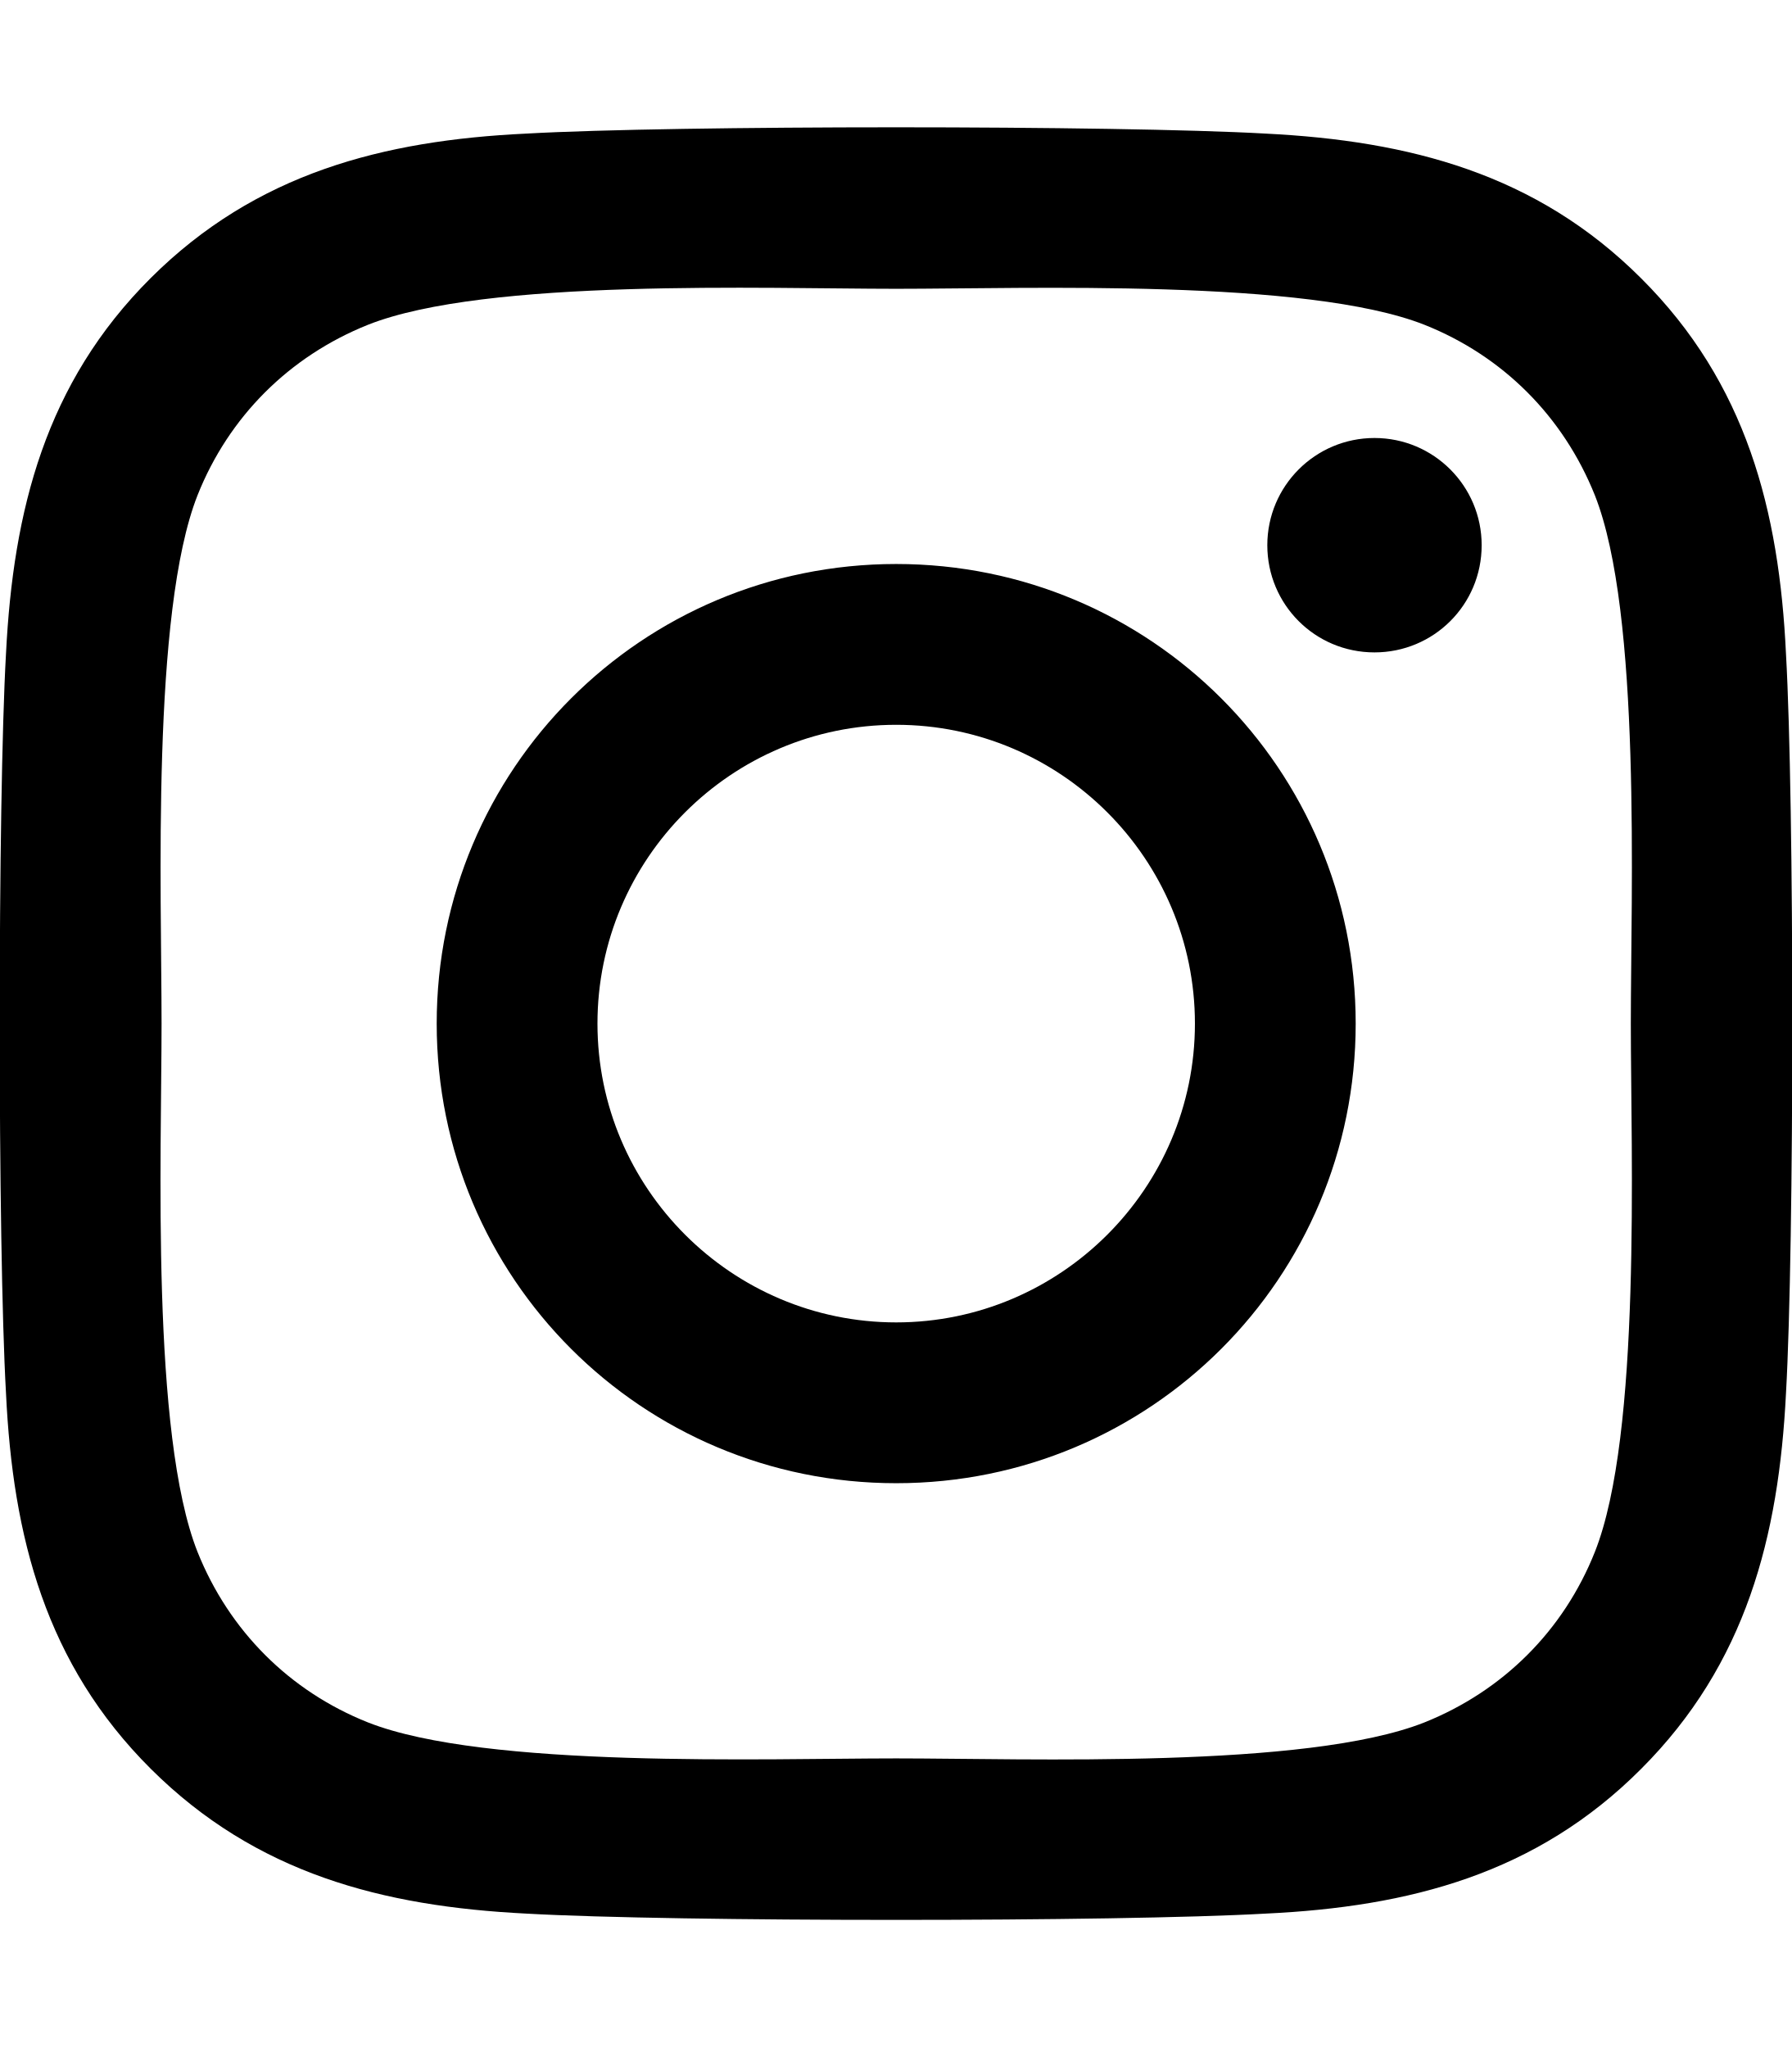
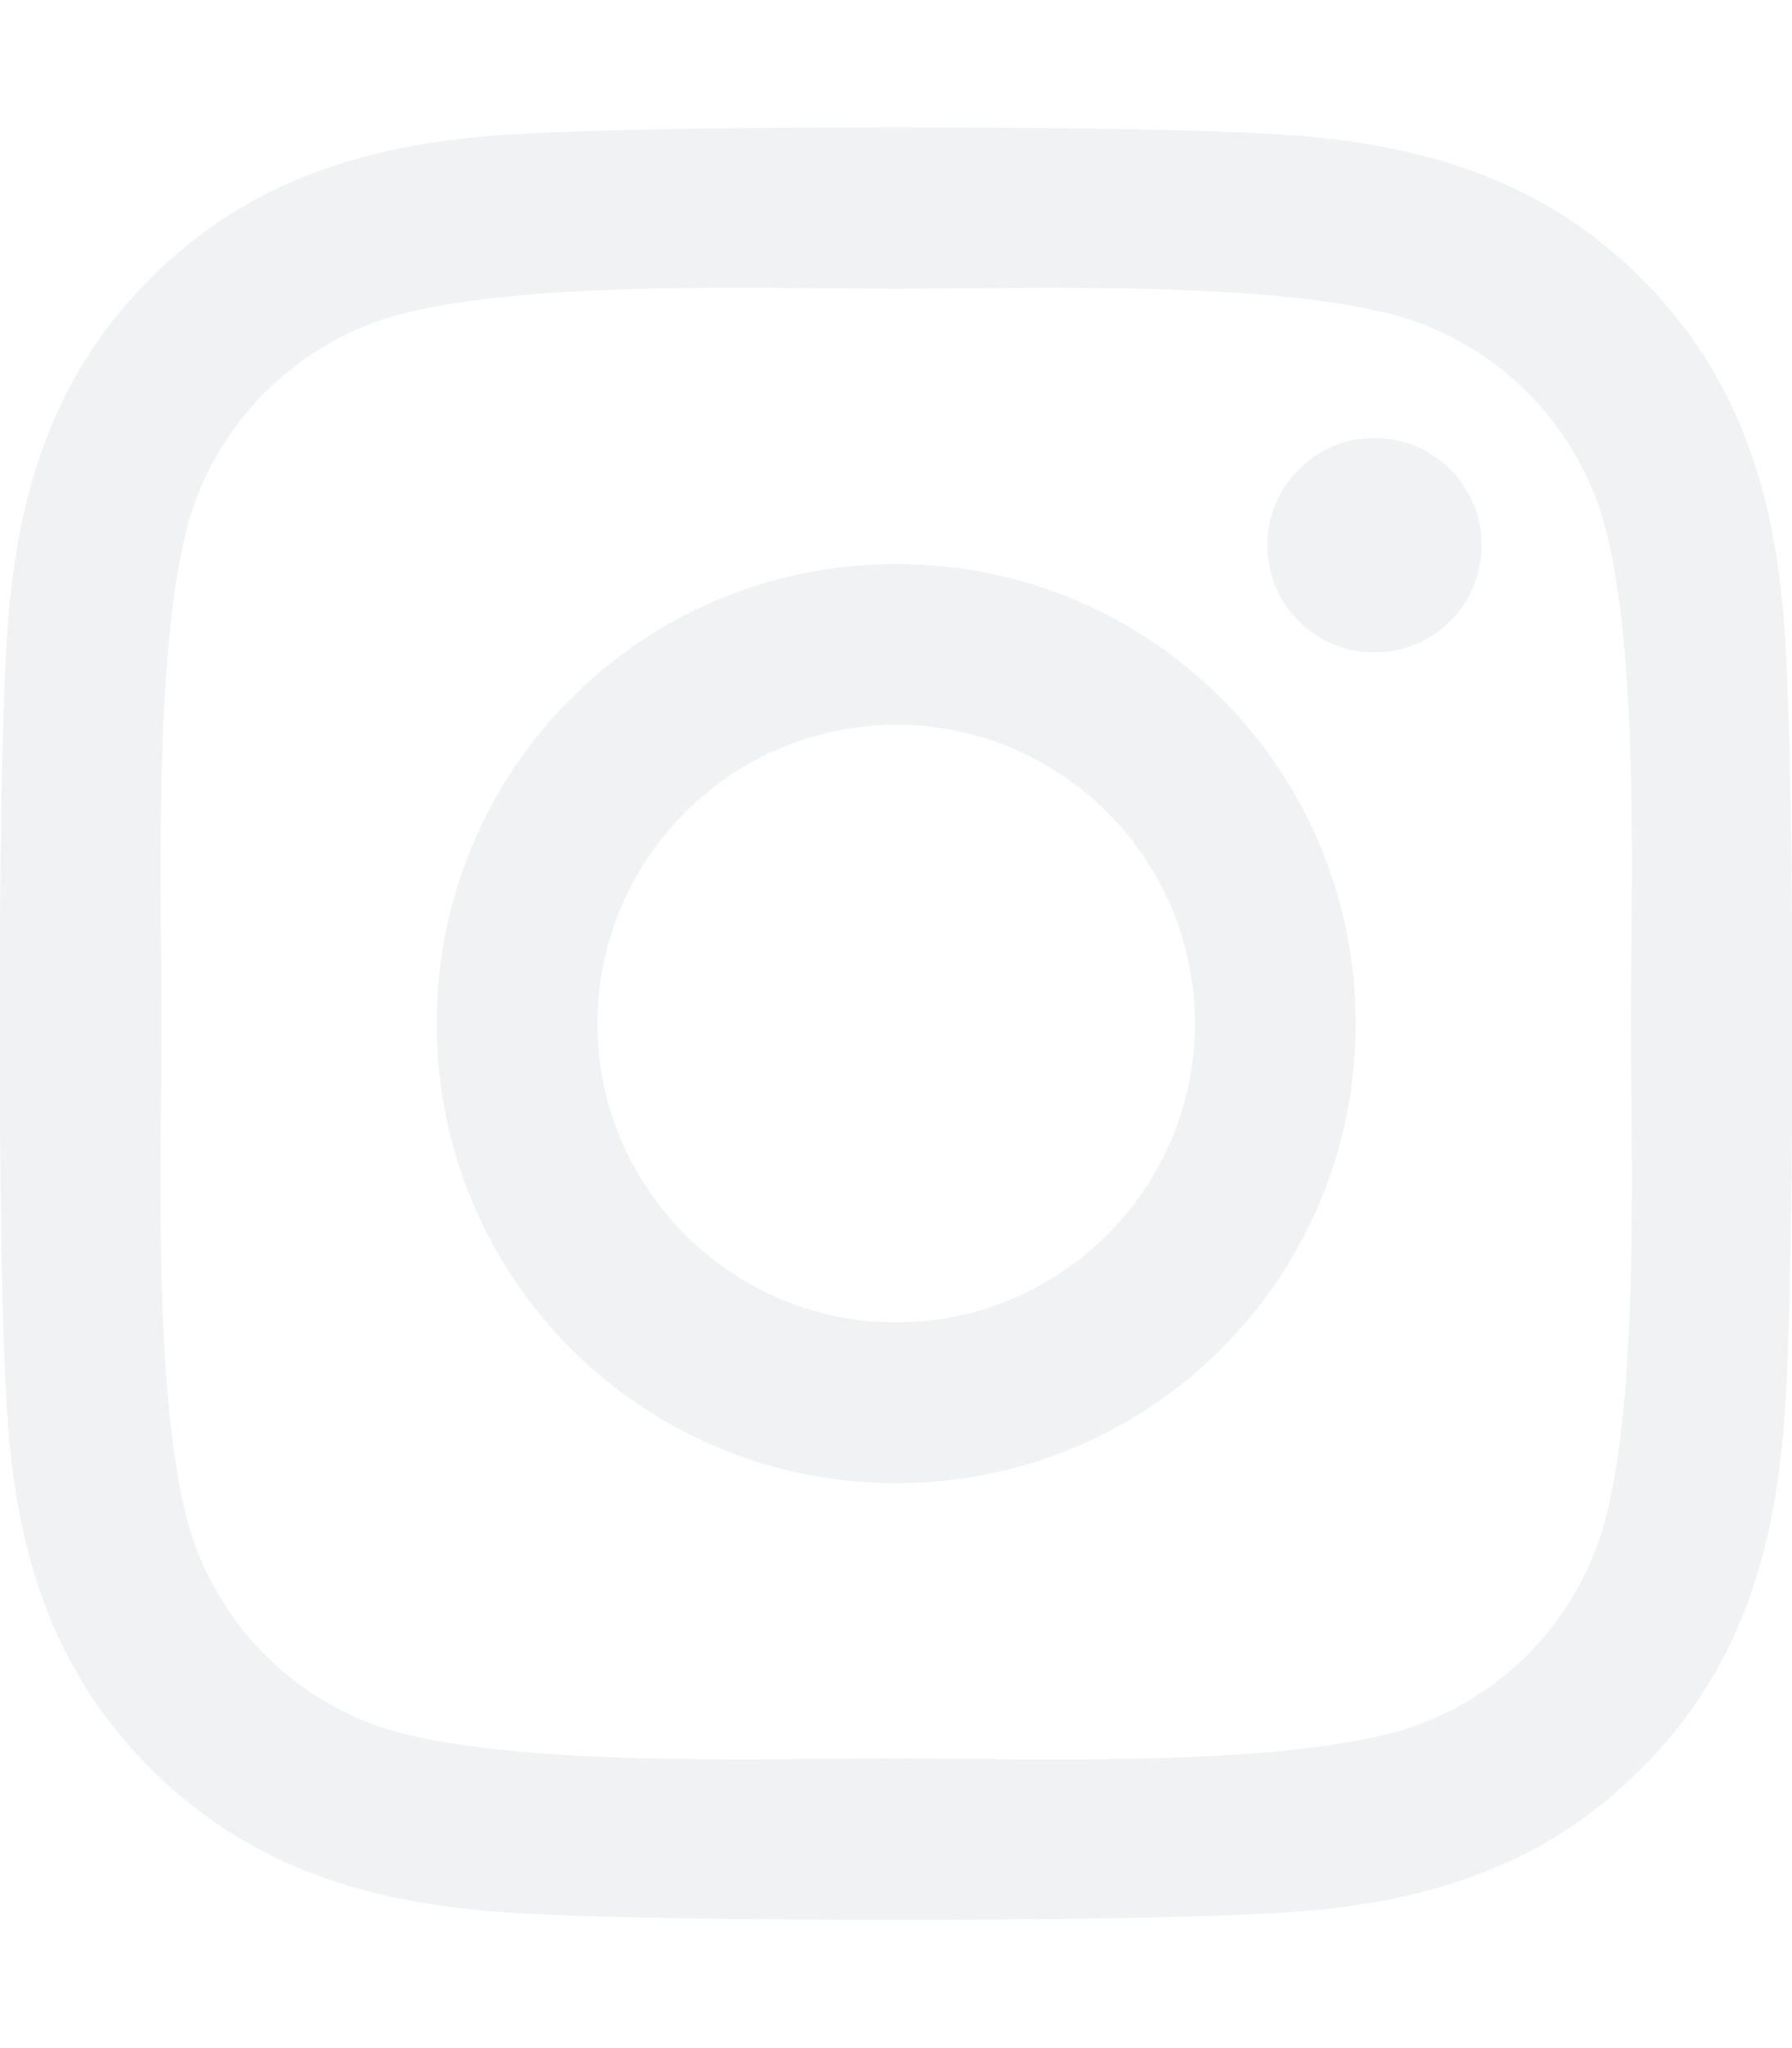
- <svg xmlns="http://www.w3.org/2000/svg" viewBox="0 0 448 512">
+ <svg xmlns="http://www.w3.org/2000/svg" height="1em" viewBox="0 0 448 512">
+   <style>svg{fill:#f1f2f4}</style>
  <path d="M224.1 141c-63.6 0-114.9 51.3-114.9 114.9s51.3 114.9 114.9 114.9S339 319.5 339 255.9 287.7 141 224.1 141zm0 189.6c-41.1 0-74.7-33.5-74.7-74.7s33.5-74.7 74.7-74.7 74.7 33.5 74.7 74.7-33.6 74.7-74.7 74.7zm146.4-194.3c0 14.9-12 26.8-26.8 26.8-14.9 0-26.8-12-26.8-26.8s12-26.8 26.8-26.8 26.8 12 26.8 26.8zm76.1 27.2c-1.7-35.9-9.9-67.7-36.2-93.9-26.2-26.2-58-34.4-93.9-36.2-37-2.1-147.9-2.1-184.9 0-35.8 1.7-67.6 9.9-93.9 36.1s-34.4 58-36.2 93.9c-2.1 37-2.1 147.9 0 184.9 1.7 35.9 9.9 67.7 36.2 93.9s58 34.4 93.9 36.2c37 2.1 147.9 2.1 184.9 0 35.9-1.7 67.7-9.9 93.9-36.2 26.2-26.2 34.4-58 36.2-93.9 2.1-37 2.1-147.8 0-184.8zM398.8 388c-7.8 19.6-22.9 34.7-42.6 42.6-29.5 11.7-99.5 9-132.1 9s-102.7 2.6-132.1-9c-19.6-7.8-34.7-22.9-42.6-42.6-11.7-29.5-9-99.5-9-132.1s-2.6-102.7 9-132.1c7.8-19.6 22.9-34.7 42.6-42.6 29.5-11.7 99.5-9 132.1-9s102.7-2.6 132.1 9c19.6 7.8 34.7 22.9 42.6 42.6 11.7 29.5 9 99.5 9 132.1s2.7 102.7-9 132.1z" />
</svg>
